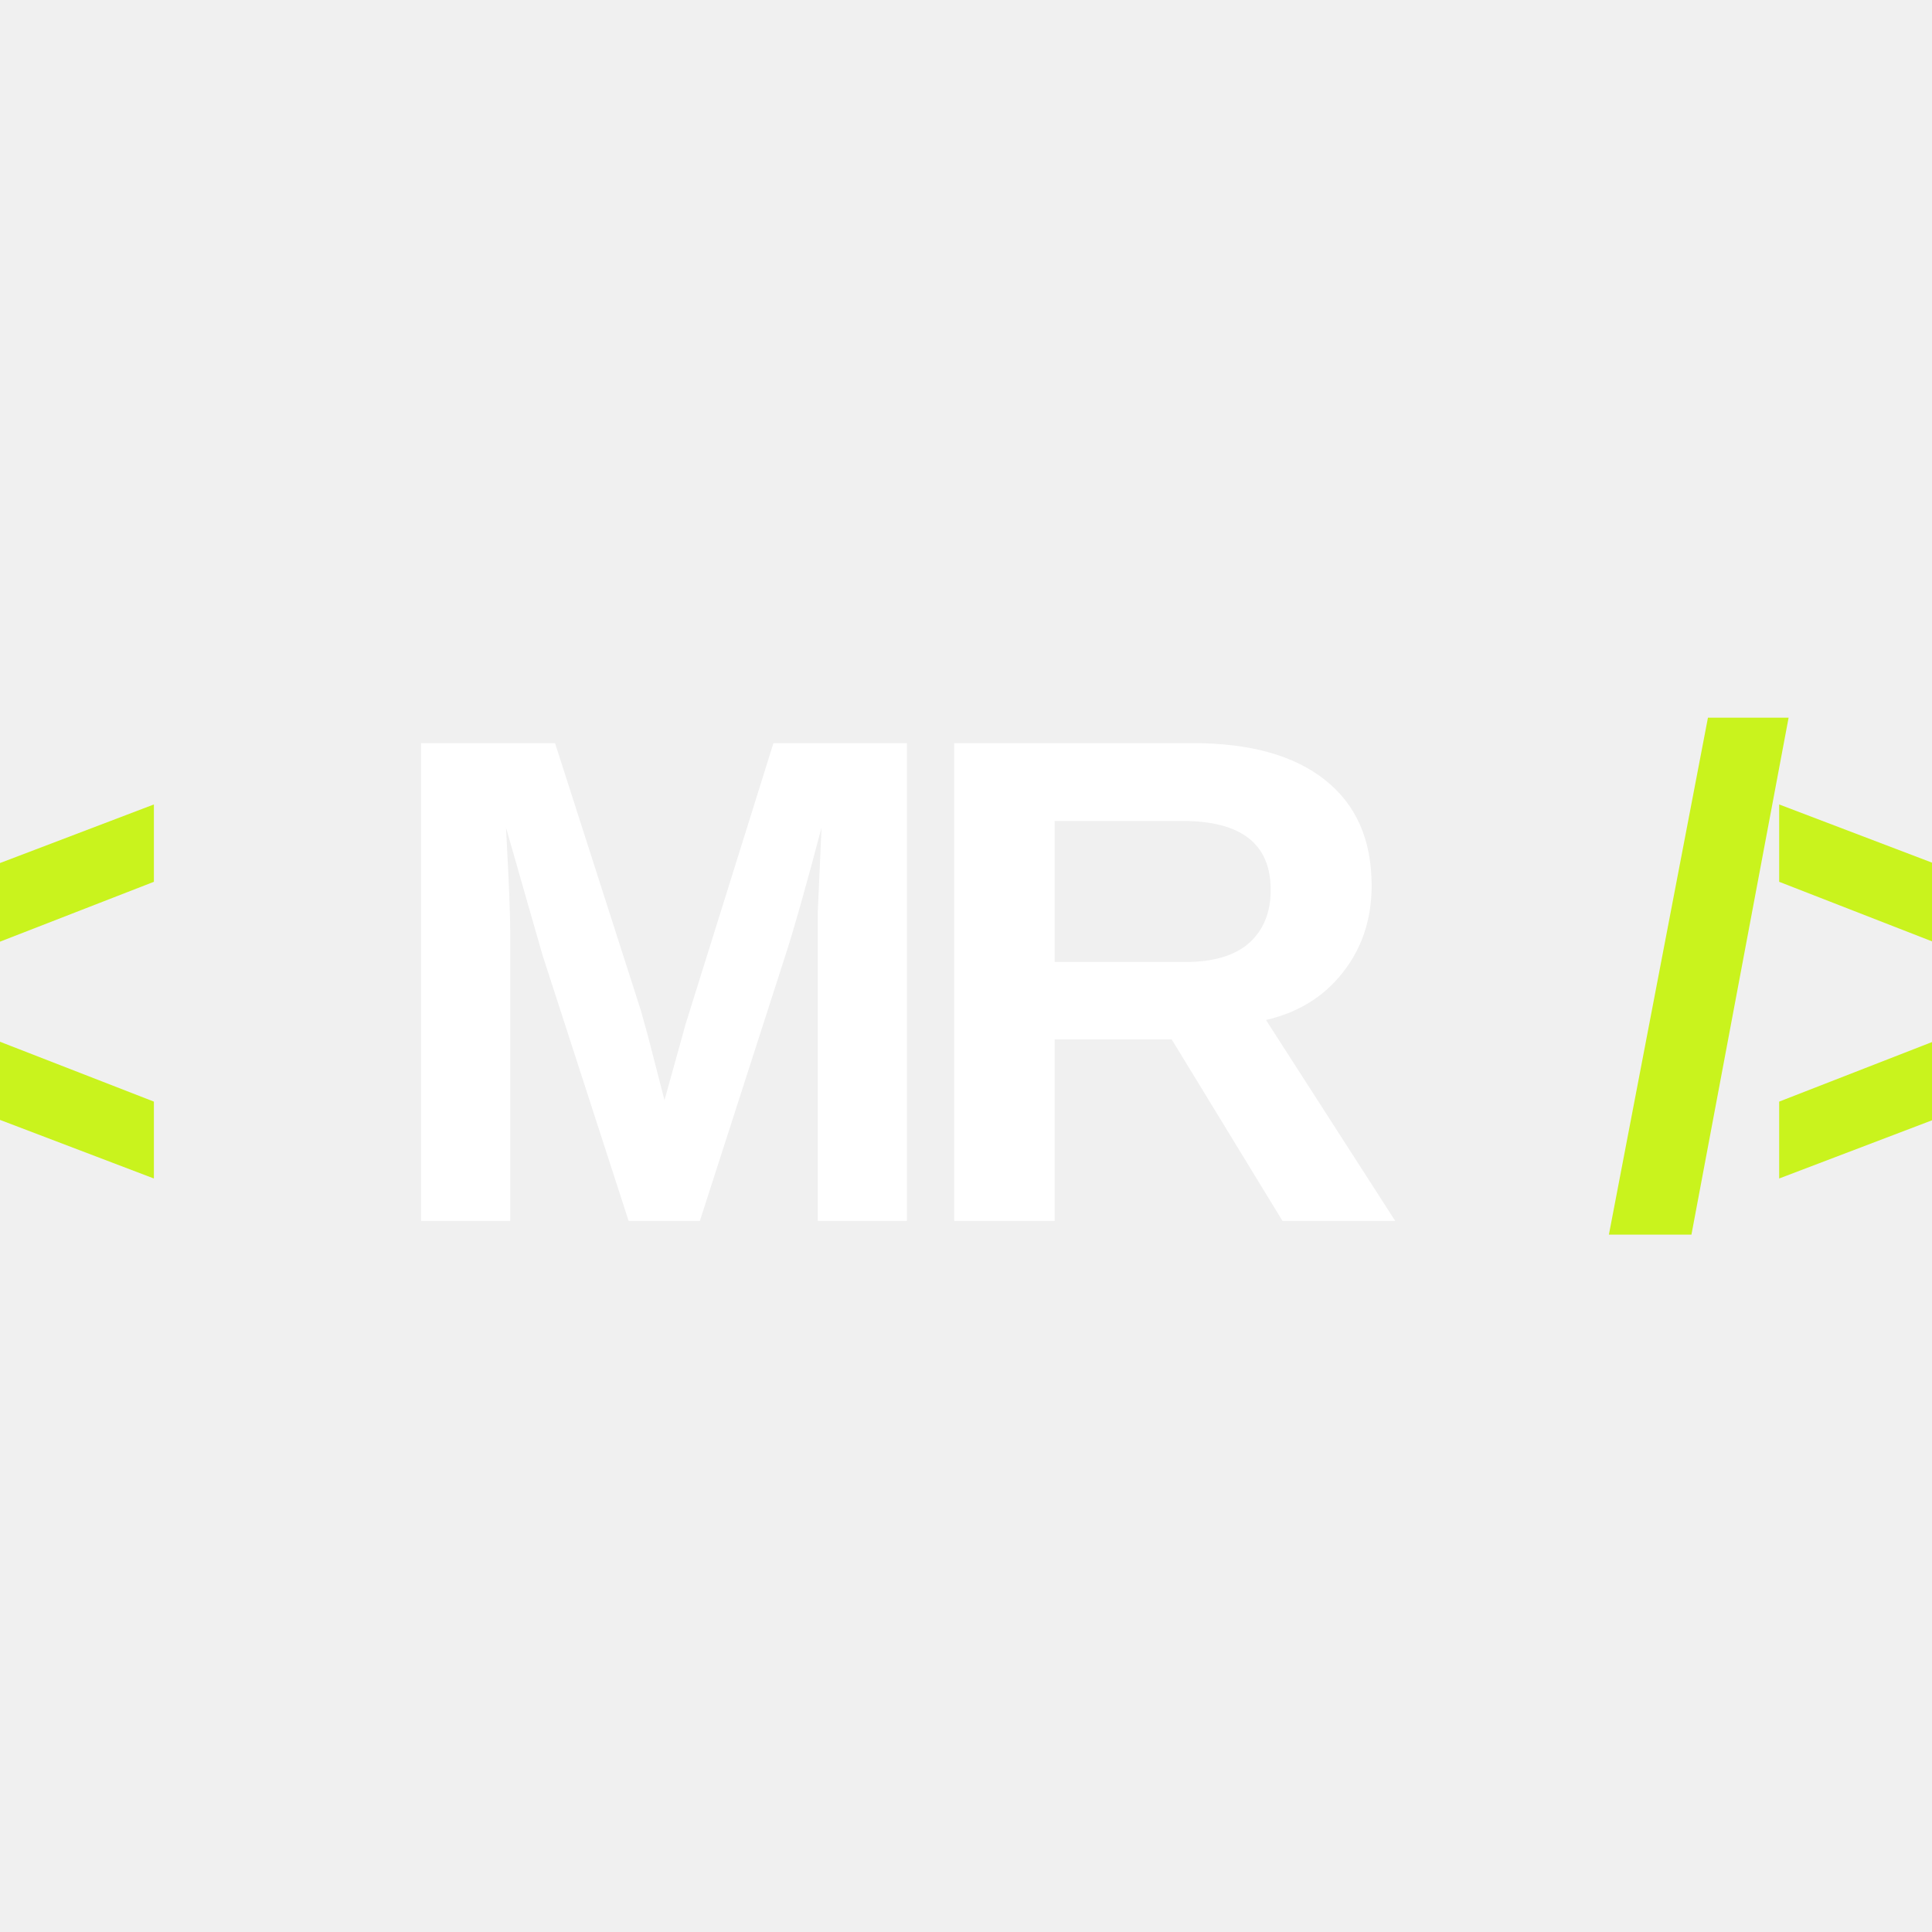
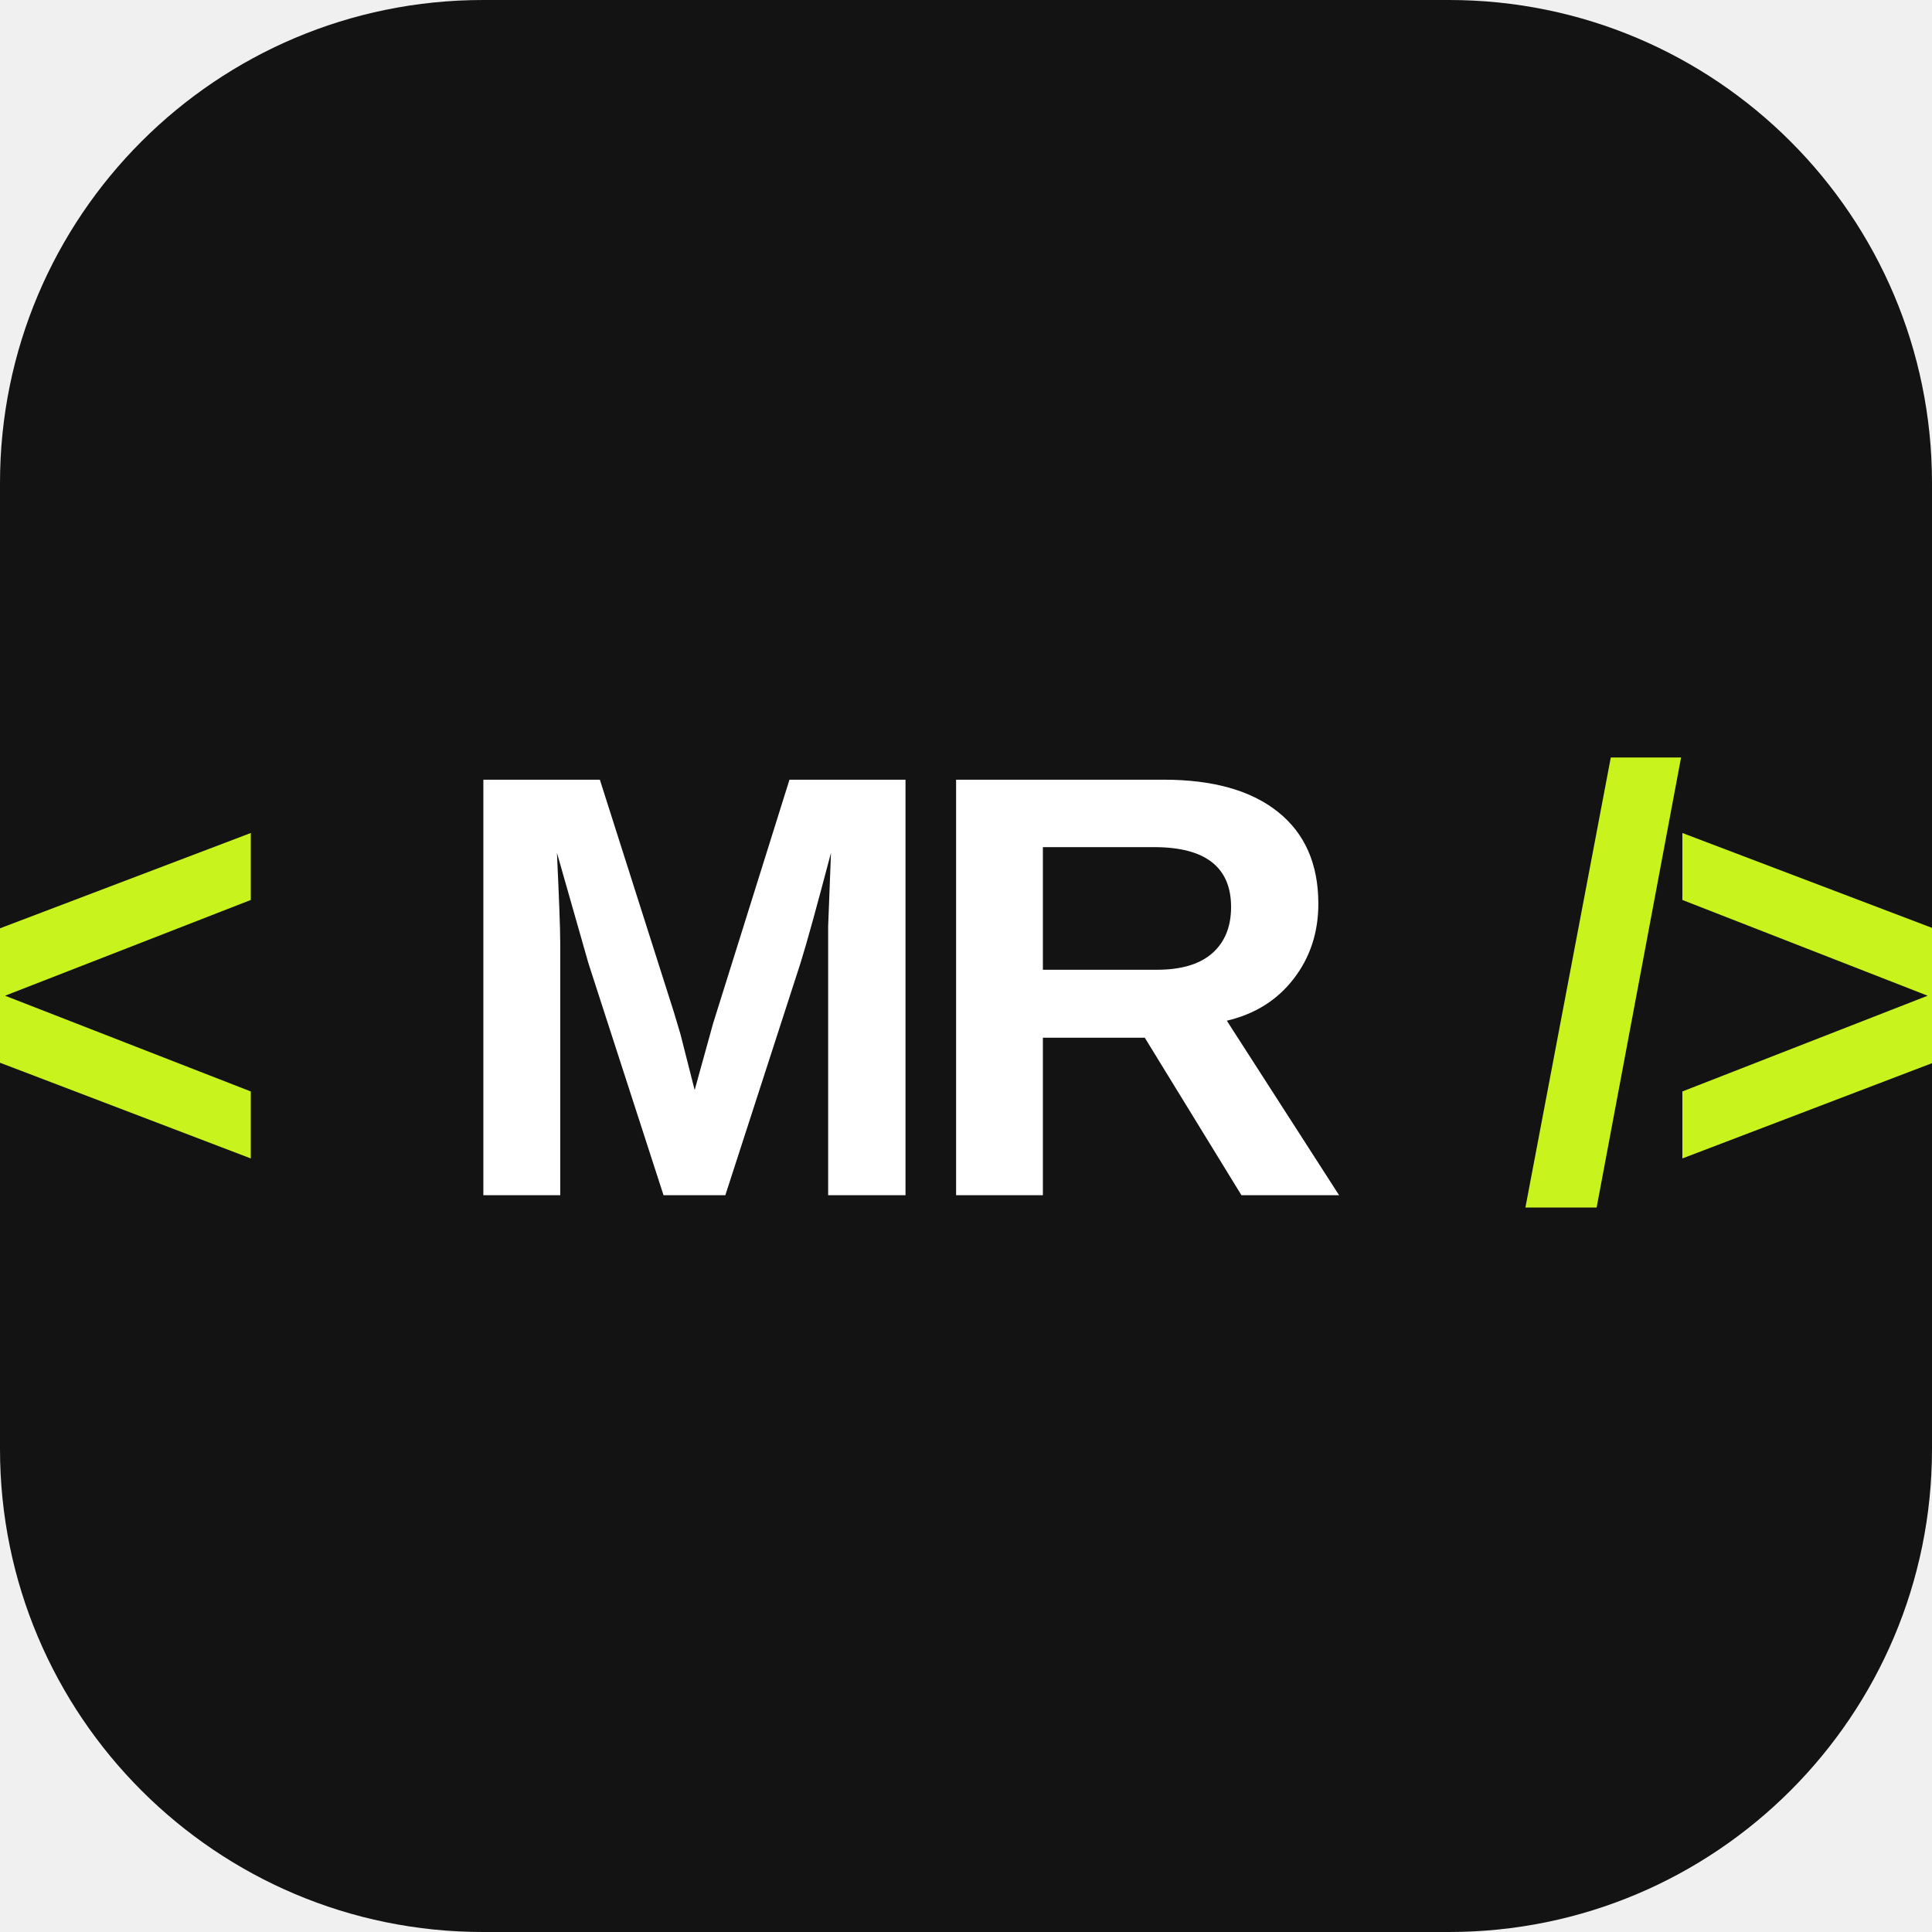
<svg xmlns="http://www.w3.org/2000/svg" viewBox="0 0 64 64">
-   <text x="50%" y="53%" text-anchor="middle" dominant-baseline="middle" font-family="Arial, sans-serif" font-size="23" font-weight="700" letter-spacing="-1.5" fill="#ffffff">
+   <rect width="64" height="64" rx="16" fill="#131313" />
+   <text x="50%" y="53%" text-anchor="middle" dominant-baseline="middle" font-family="Arial, sans-serif" font-size="20" font-weight="700" letter-spacing="-1" fill="#ffffff">
    <tspan fill="#c9f31d">&lt;</tspan>
    <tspan>MR</tspan>
    <tspan fill="#c9f31d">/&gt;</tspan>
  </text>
</svg>
